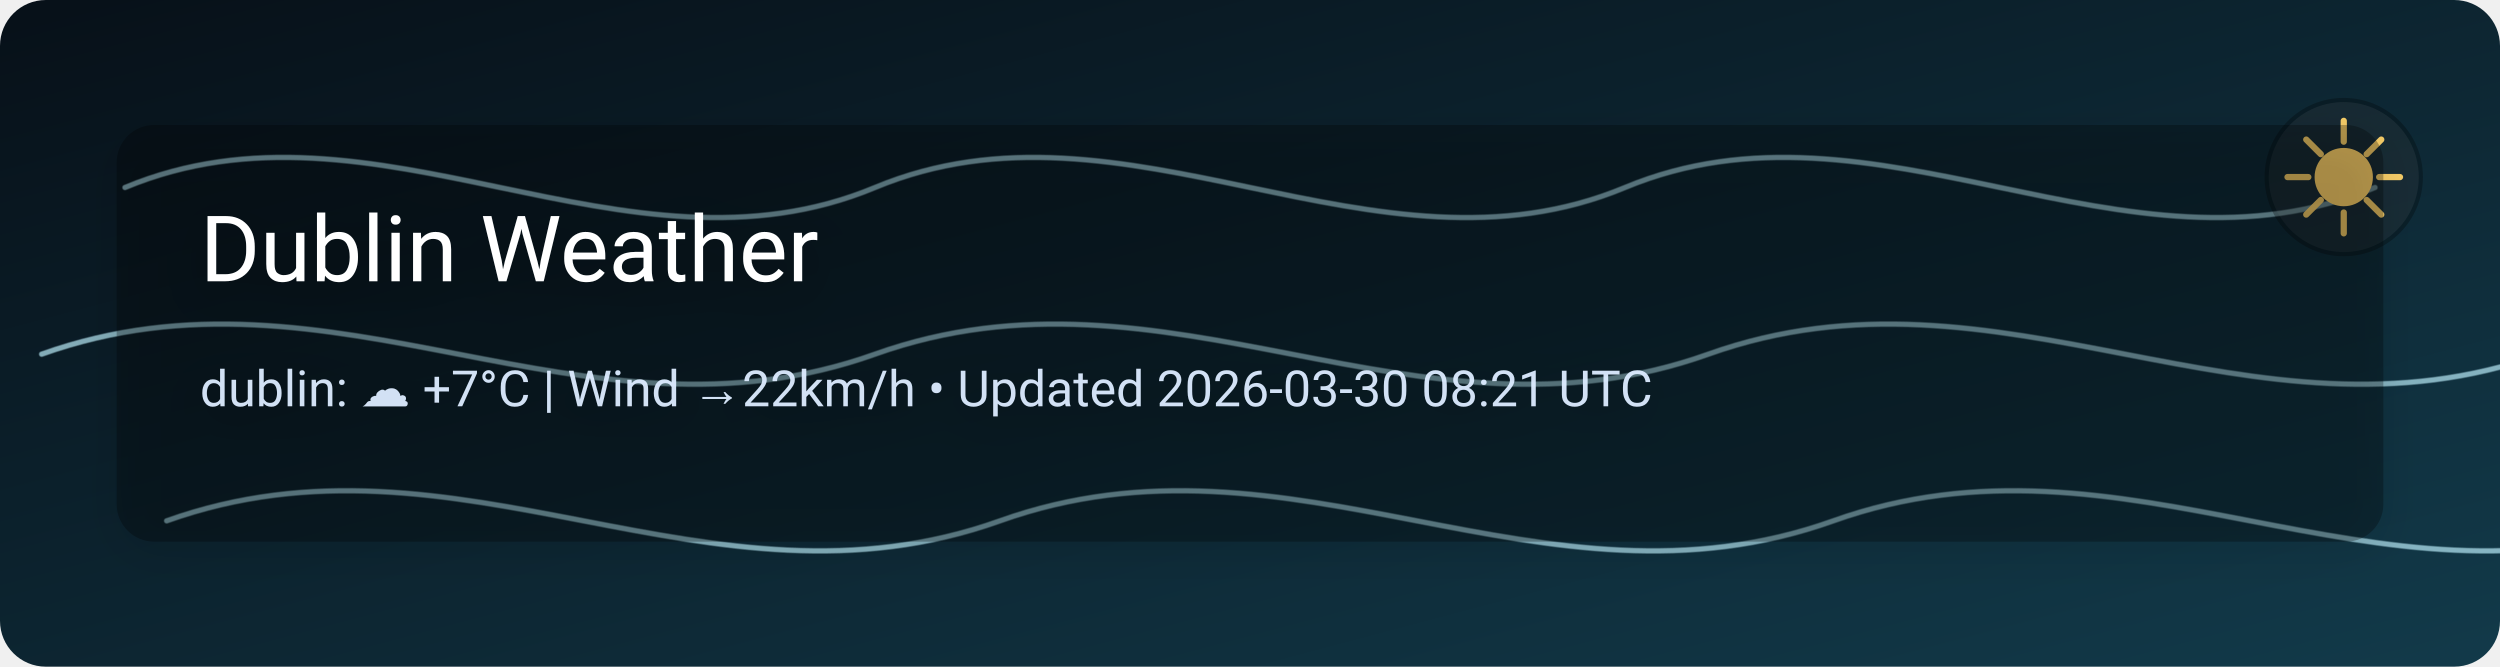
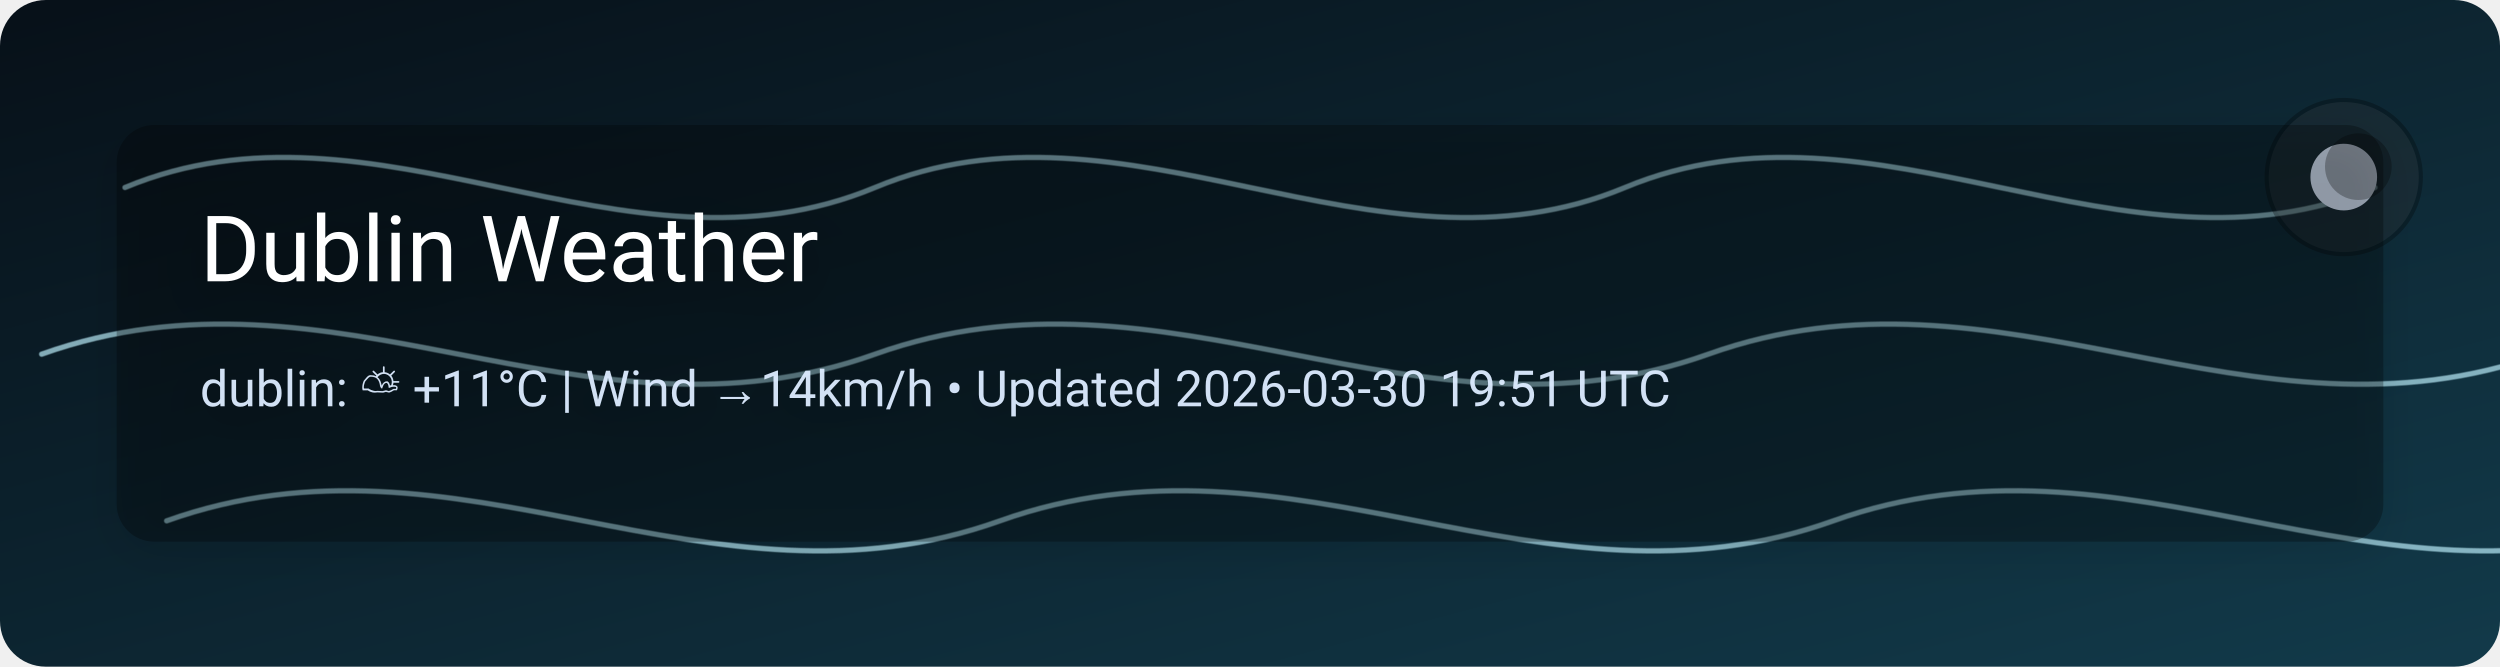
<svg xmlns="http://www.w3.org/2000/svg" width="1200" height="320" viewBox="0 0 1200 320">
  <defs>
    <linearGradient id="g" x1="0" y1="0" x2="1" y2="1">
      <stop offset="0" stop-color="#071018" />
      <stop offset="1" stop-color="#123a4a" />
    </linearGradient>
    <filter id="shadow" x="-20%" y="-20%" width="140%" height="140%">
      <feDropShadow dx="0" dy="6" stdDeviation="10" flood-color="#000" flood-opacity="0.35" />
    </filter>
  </defs>
  <style>
    .title { font: 44px system-ui, -apple-system, Segoe UI, Roboto, Arial; fill: #fff; }
    .sub   { font: 24px system-ui, -apple-system, Segoe UI, Roboto, Arial; fill: #dbeafe; opacity: .95; }
    .card  { fill: rgba(0,0,0,0.28); }

    @keyframes scrollDown { from { transform: translateY(-320px); } to { transform: translateY(0px); } }
    @keyframes scrollRight{ from { transform: translateX(-600px); } to { transform: translateX(0px); } }
    @keyframes scrollLeft { from { transform: translateX(0px); } to { transform: translateX(-600px); } }
    @keyframes driftDiag  { from { transform: translate(-180px,-140px); } to { transform: translate(180px,140px); } }
    @keyframes flash { 0%,90%,100% { opacity: 0; } 91%,93% { opacity: .65; } 94% { opacity: .1; } 95% { opacity: .45; } }

    .layerSlow  { opacity: .22; }
    .layerMed   { opacity: .30; }
    .layerFast  { opacity: .40; }

    .rainSlow { animation: scrollDown 2.6s linear infinite; }
    .rainMed  { animation: scrollDown 1.7s linear infinite; }
    .rainFast { animation: scrollDown 1.1s linear infinite; }

    .windSlow { animation: scrollRight 7.2s linear infinite; }
    .windMed  { animation: scrollRight 4.8s linear infinite; }
    .windFast { animation: scrollRight 3.2s linear infinite; }

    .fogSlow  { animation: scrollLeft 18s ease-in-out infinite; }
    .fogMed   { animation: scrollLeft 12s ease-in-out infinite; }
    .fogFast  { animation: scrollLeft 8s  ease-in-out infinite; }

    .snowSlow { animation: driftDiag 10s linear infinite; }
    .snowMed  { animation: driftDiag 7s  linear infinite; }
    .snowFast { animation: driftDiag 5s  linear infinite; }

    .flash { animation: flash 4.8s infinite; }

    /* Badge subtle float */
    @keyframes bob { 0%,100% { transform: translateY(0px); } 50% { transform: translateY(3px); } }
    .badge { animation: bob 2.8s ease-in-out infinite; }
  </style>
  <rect width="1200" height="320" rx="22" fill="url(#g)" />
  <g class="layerSlow windSlow" fill="none" stroke="#bff3ff" stroke-width="3" stroke-linecap="round">
    <path d="M 60 90 C 180 40, 300 140, 420 90 S 660 140, 780 90 S 1020 140, 1140 90" />
    <path d="M 20 170 C 160 120, 280 220, 420 170 S 680 220, 820 170 S 1080 220, 1220 170" />
    <path d="M 80 250 C 220 200, 340 300, 480 250 S 740 300, 880 250 S 1140 300, 1280 250" />
  </g>
  <g class="layerMed windMed" fill="none" stroke="#bff3ff" stroke-width="2.5" stroke-linecap="round">
    <path d="M 60 90 C 180 40, 300 140, 420 90 S 660 140, 780 90 S 1020 140, 1140 90" />
    <path d="M 20 170 C 160 120, 280 220, 420 170 S 680 220, 820 170 S 1080 220, 1220 170" />
    <path d="M 80 250 C 220 200, 340 300, 480 250 S 740 300, 880 250 S 1140 300, 1280 250" />
  </g>
  <g class="layerFast windFast" fill="none" stroke="#bff3ff" stroke-width="2" stroke-linecap="round">
    <path d="M 60 90 C 180 40, 300 140, 420 90 S 660 140, 780 90 S 1020 140, 1140 90" />
    <path d="M 20 170 C 160 120, 280 220, 420 170 S 680 220, 820 170 S 1080 220, 1220 170" />
    <path d="M 80 250 C 220 200, 340 300, 480 250 S 740 300, 880 250 S 1140 300, 1280 250" />
  </g>
  <g class="badge">
    <circle cx="1125" cy="85" r="38" fill="rgba(0,0,0,0.28)" />
    <circle cx="1125" cy="85" r="36" fill="rgba(255,255,255,0.06)" />
  </g>
  <g class="badge">
-     <circle cx="1125" cy="85" r="14" fill="#ffd36a" />
-     <g stroke="#ffd36a" stroke-width="3" stroke-linecap="round" opacity="0.95">
-       <line x1="1125" y1="58" x2="1125" y2="68" />
-       <line x1="1125" y1="102" x2="1125" y2="112" />
-       <line x1="1098" y1="85" x2="1108" y2="85" />
-       <line x1="1142" y1="85" x2="1152" y2="85" />
-       <line x1="1107" y1="67" x2="1114" y2="74" />
-       <line x1="1136" y1="96" x2="1143" y2="103" />
-       <line x1="1136" y1="74" x2="1143" y2="67" />
-       <line x1="1107" y1="103" x2="1114" y2="96" />
-     </g>
+     <circle cx="1125" cy="85" r="16" fill="#dbeafe" />
+     <circle cx="1132" cy="80" r="16" fill="rgba(0,0,0,0.28)" />
  </g>
  <g filter="url(#shadow)">
    <rect x="56" y="60" width="1088" height="200" rx="18" class="card" />
    <text x="96" y="135" class="title">Dublin Weather</text>
-     <text x="96" y="195" class="sub">dublin: ☁️   +7°C | Wind →22km/h • Updated 2026-03-30 08:21 UTC</text>
+     <text x="96" y="195" class="sub">dublin: ⛅  +11°C | Wind →14km/h • Updated 2026-03-30 19:51 UTC</text>
  </g>
</svg>
